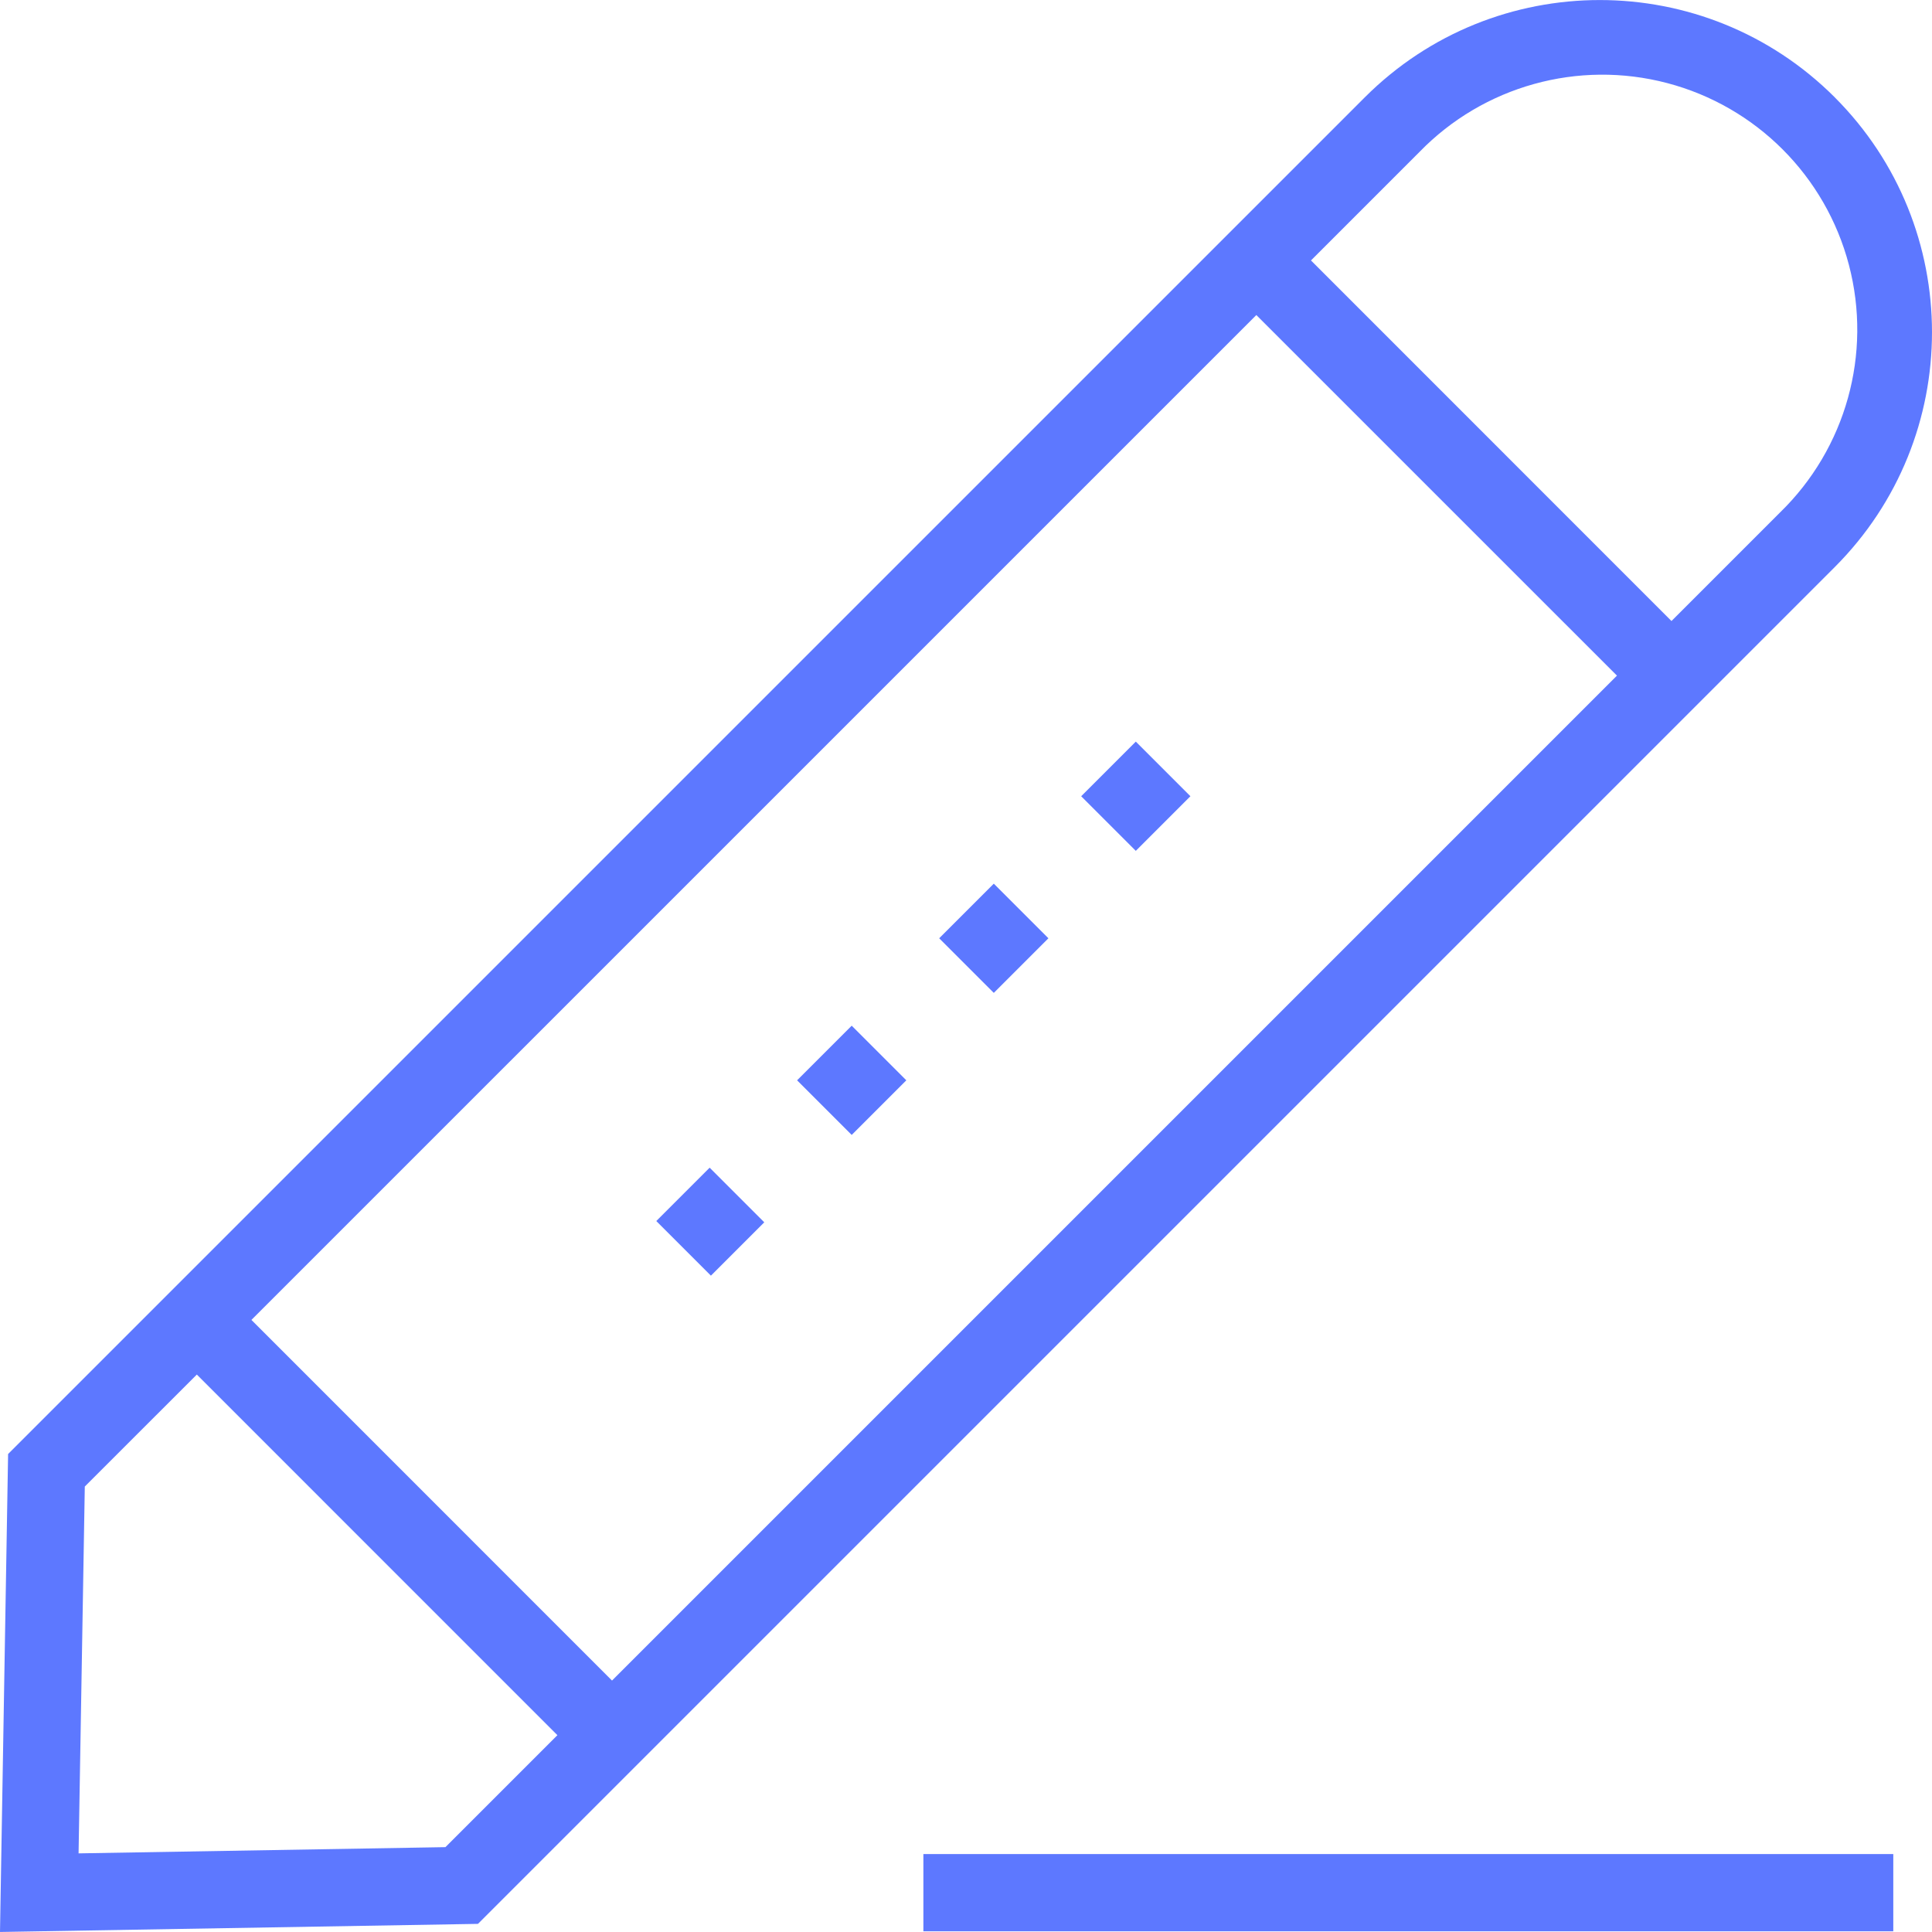
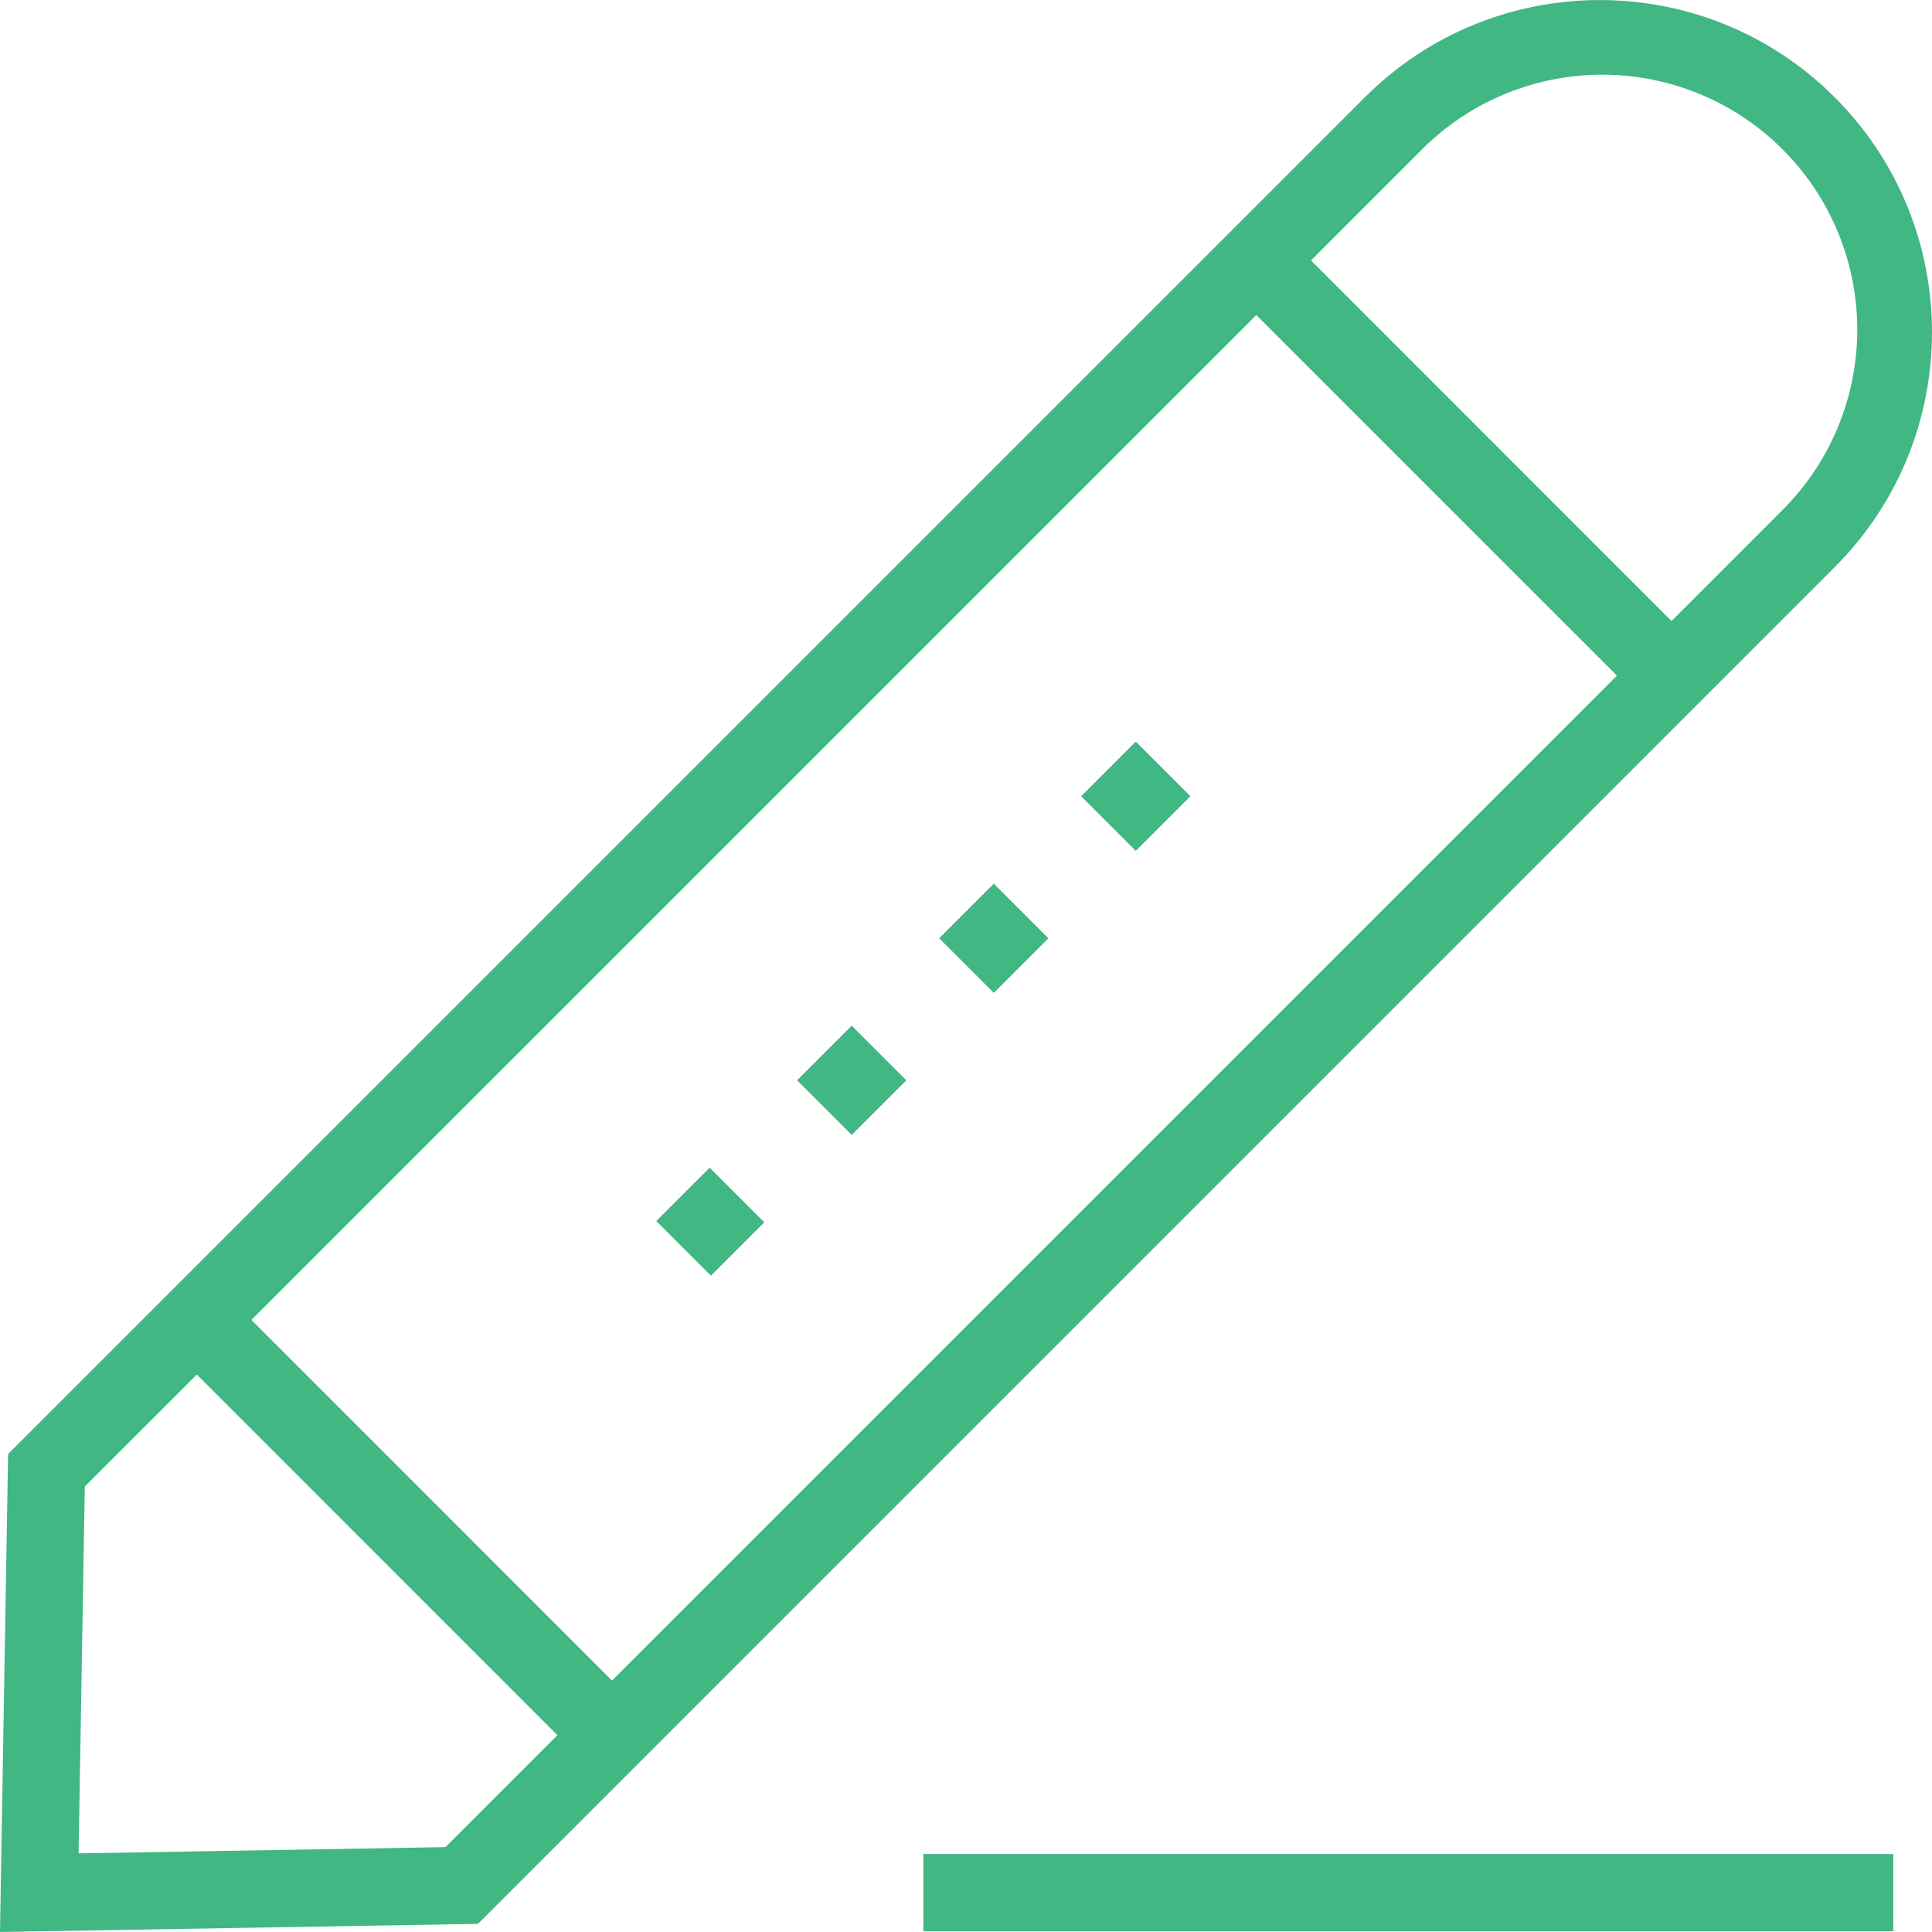
<svg xmlns="http://www.w3.org/2000/svg" width="63.931" height="63.93" viewBox="0 0 63.931 63.93">
  <g id="Group_1234" data-name="Group 1234" transform="translate(0 -0.005)">
    <g id="Group_1223" data-name="Group 1223" transform="translate(0 0.005)">
      <g id="Group_1222" data-name="Group 1222" transform="translate(0 0)">
-         <path id="Path_1441" data-name="Path 1441" d="M60.712,3.224a11,11,0,0,0-15.548,0L.268,48.119,0,63.935l15.816-.268L60.711,18.772a10.995,10.995,0,0,0,0-15.548ZM14.74,61.128,2.6,61.334l.206-12.139L6.513,45.49,18.445,57.423Zm5.512-5.512L8.32,43.682,41.573,10.43,53.506,22.362ZM58.9,16.965l-3.59,3.59L43.381,8.623l3.591-3.591A8.437,8.437,0,1,1,58.9,16.965Z" transform="translate(0 -0.005)" fill="#5d78ff" />
+         <path id="Path_1441" data-name="Path 1441" d="M60.712,3.224a11,11,0,0,0-15.548,0L.268,48.119,0,63.935l15.816-.268L60.711,18.772a10.995,10.995,0,0,0,0-15.548ZM14.74,61.128,2.6,61.334l.206-12.139L6.513,45.49,18.445,57.423Zm5.512-5.512L8.32,43.682,41.573,10.43,53.506,22.362ZM58.9,16.965l-3.59,3.59L43.381,8.623l3.591-3.591A8.437,8.437,0,1,1,58.9,16.965Z" transform="translate(0 -0.005)" fill="#41B783" />
      </g>
    </g>
    <g id="Group_1225" data-name="Group 1225" transform="translate(31.078 29.245)">
      <g id="Group_1224" data-name="Group 1224" transform="translate(0 0)">
-         <rect id="Rectangle_2423" data-name="Rectangle 2423" width="2.556" height="2.556" transform="translate(0 1.808) rotate(-45)" fill="#5d78ff" />
+         <rect id="Rectangle_2423" data-name="Rectangle 2423" width="2.556" height="2.556" transform="translate(0 1.808) rotate(-45)" fill="#41B783" />
      </g>
    </g>
    <g id="Group_1227" data-name="Group 1227" transform="translate(35.777 24.545)">
      <g id="Group_1226" data-name="Group 1226" transform="translate(0 0)">
-         <rect id="Rectangle_2424" data-name="Rectangle 2424" width="2.556" height="2.556" transform="translate(0 1.808) rotate(-45)" fill="#5d78ff" />
+         <rect id="Rectangle_2424" data-name="Rectangle 2424" width="2.556" height="2.556" transform="translate(0 1.808) rotate(-45)" fill="#41B783" />
      </g>
    </g>
    <g id="Group_1229" data-name="Group 1229" transform="translate(26.376 33.945)">
      <g id="Group_1228" data-name="Group 1228" transform="translate(0 0)">
-         <rect id="Rectangle_2425" data-name="Rectangle 2425" width="2.556" height="2.556" transform="translate(0 1.808) rotate(-45)" fill="#5d78ff" />
+         <rect id="Rectangle_2425" data-name="Rectangle 2425" width="2.556" height="2.556" transform="translate(0 1.808) rotate(-45)" fill="#41B783" />
      </g>
    </g>
    <g id="Group_1231" data-name="Group 1231" transform="translate(21.717 38.644)">
      <g id="Group_1230" data-name="Group 1230" transform="translate(0 0)">
-         <rect id="Rectangle_2426" data-name="Rectangle 2426" width="2.497" height="2.556" transform="translate(0 1.766) rotate(-45)" fill="#5d78ff" />
+         <rect id="Rectangle_2426" data-name="Rectangle 2426" width="2.497" height="2.556" transform="translate(0 1.766) rotate(-45)" fill="#41B783" />
      </g>
    </g>
    <g id="Group_1233" data-name="Group 1233" transform="translate(30.555 61.357)">
      <g id="Group_1232" data-name="Group 1232">
-         <rect id="Rectangle_2427" data-name="Rectangle 2427" width="32.095" height="2.556" fill="#5d78ff" />
+         <rect id="Rectangle_2427" data-name="Rectangle 2427" width="32.095" height="2.556" fill="#41B783" />
      </g>
    </g>
  </g>
</svg>
